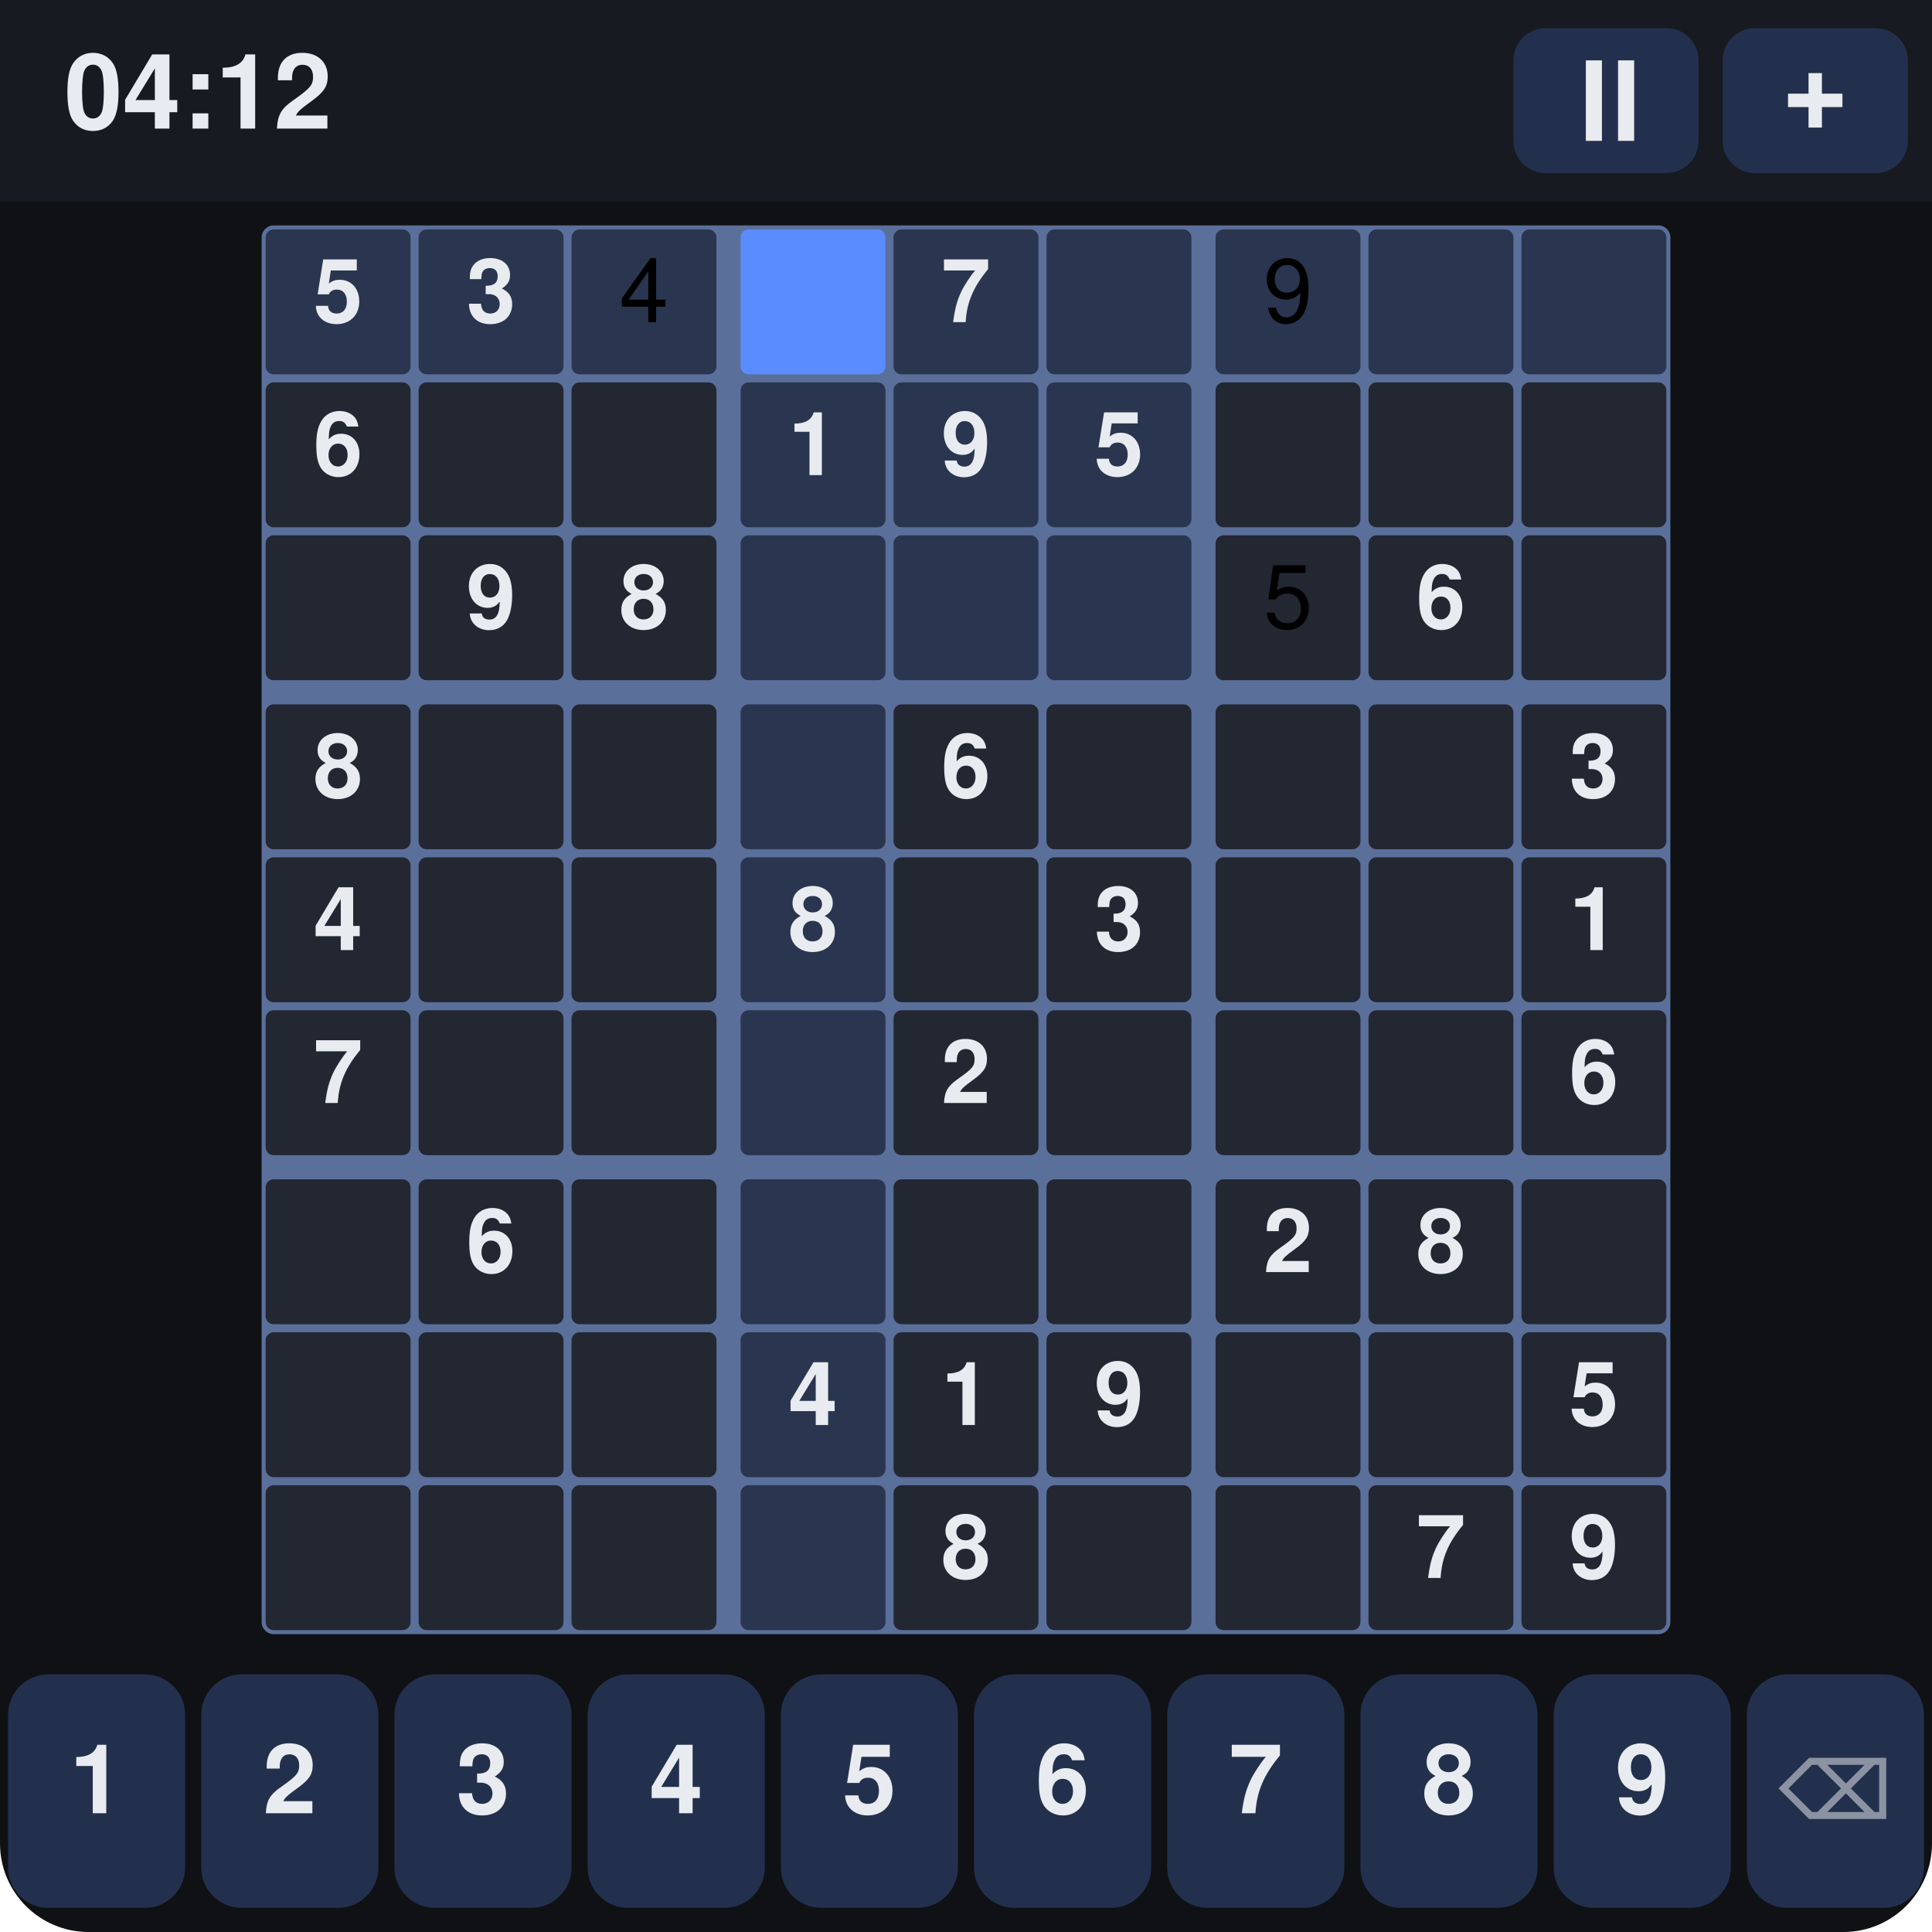
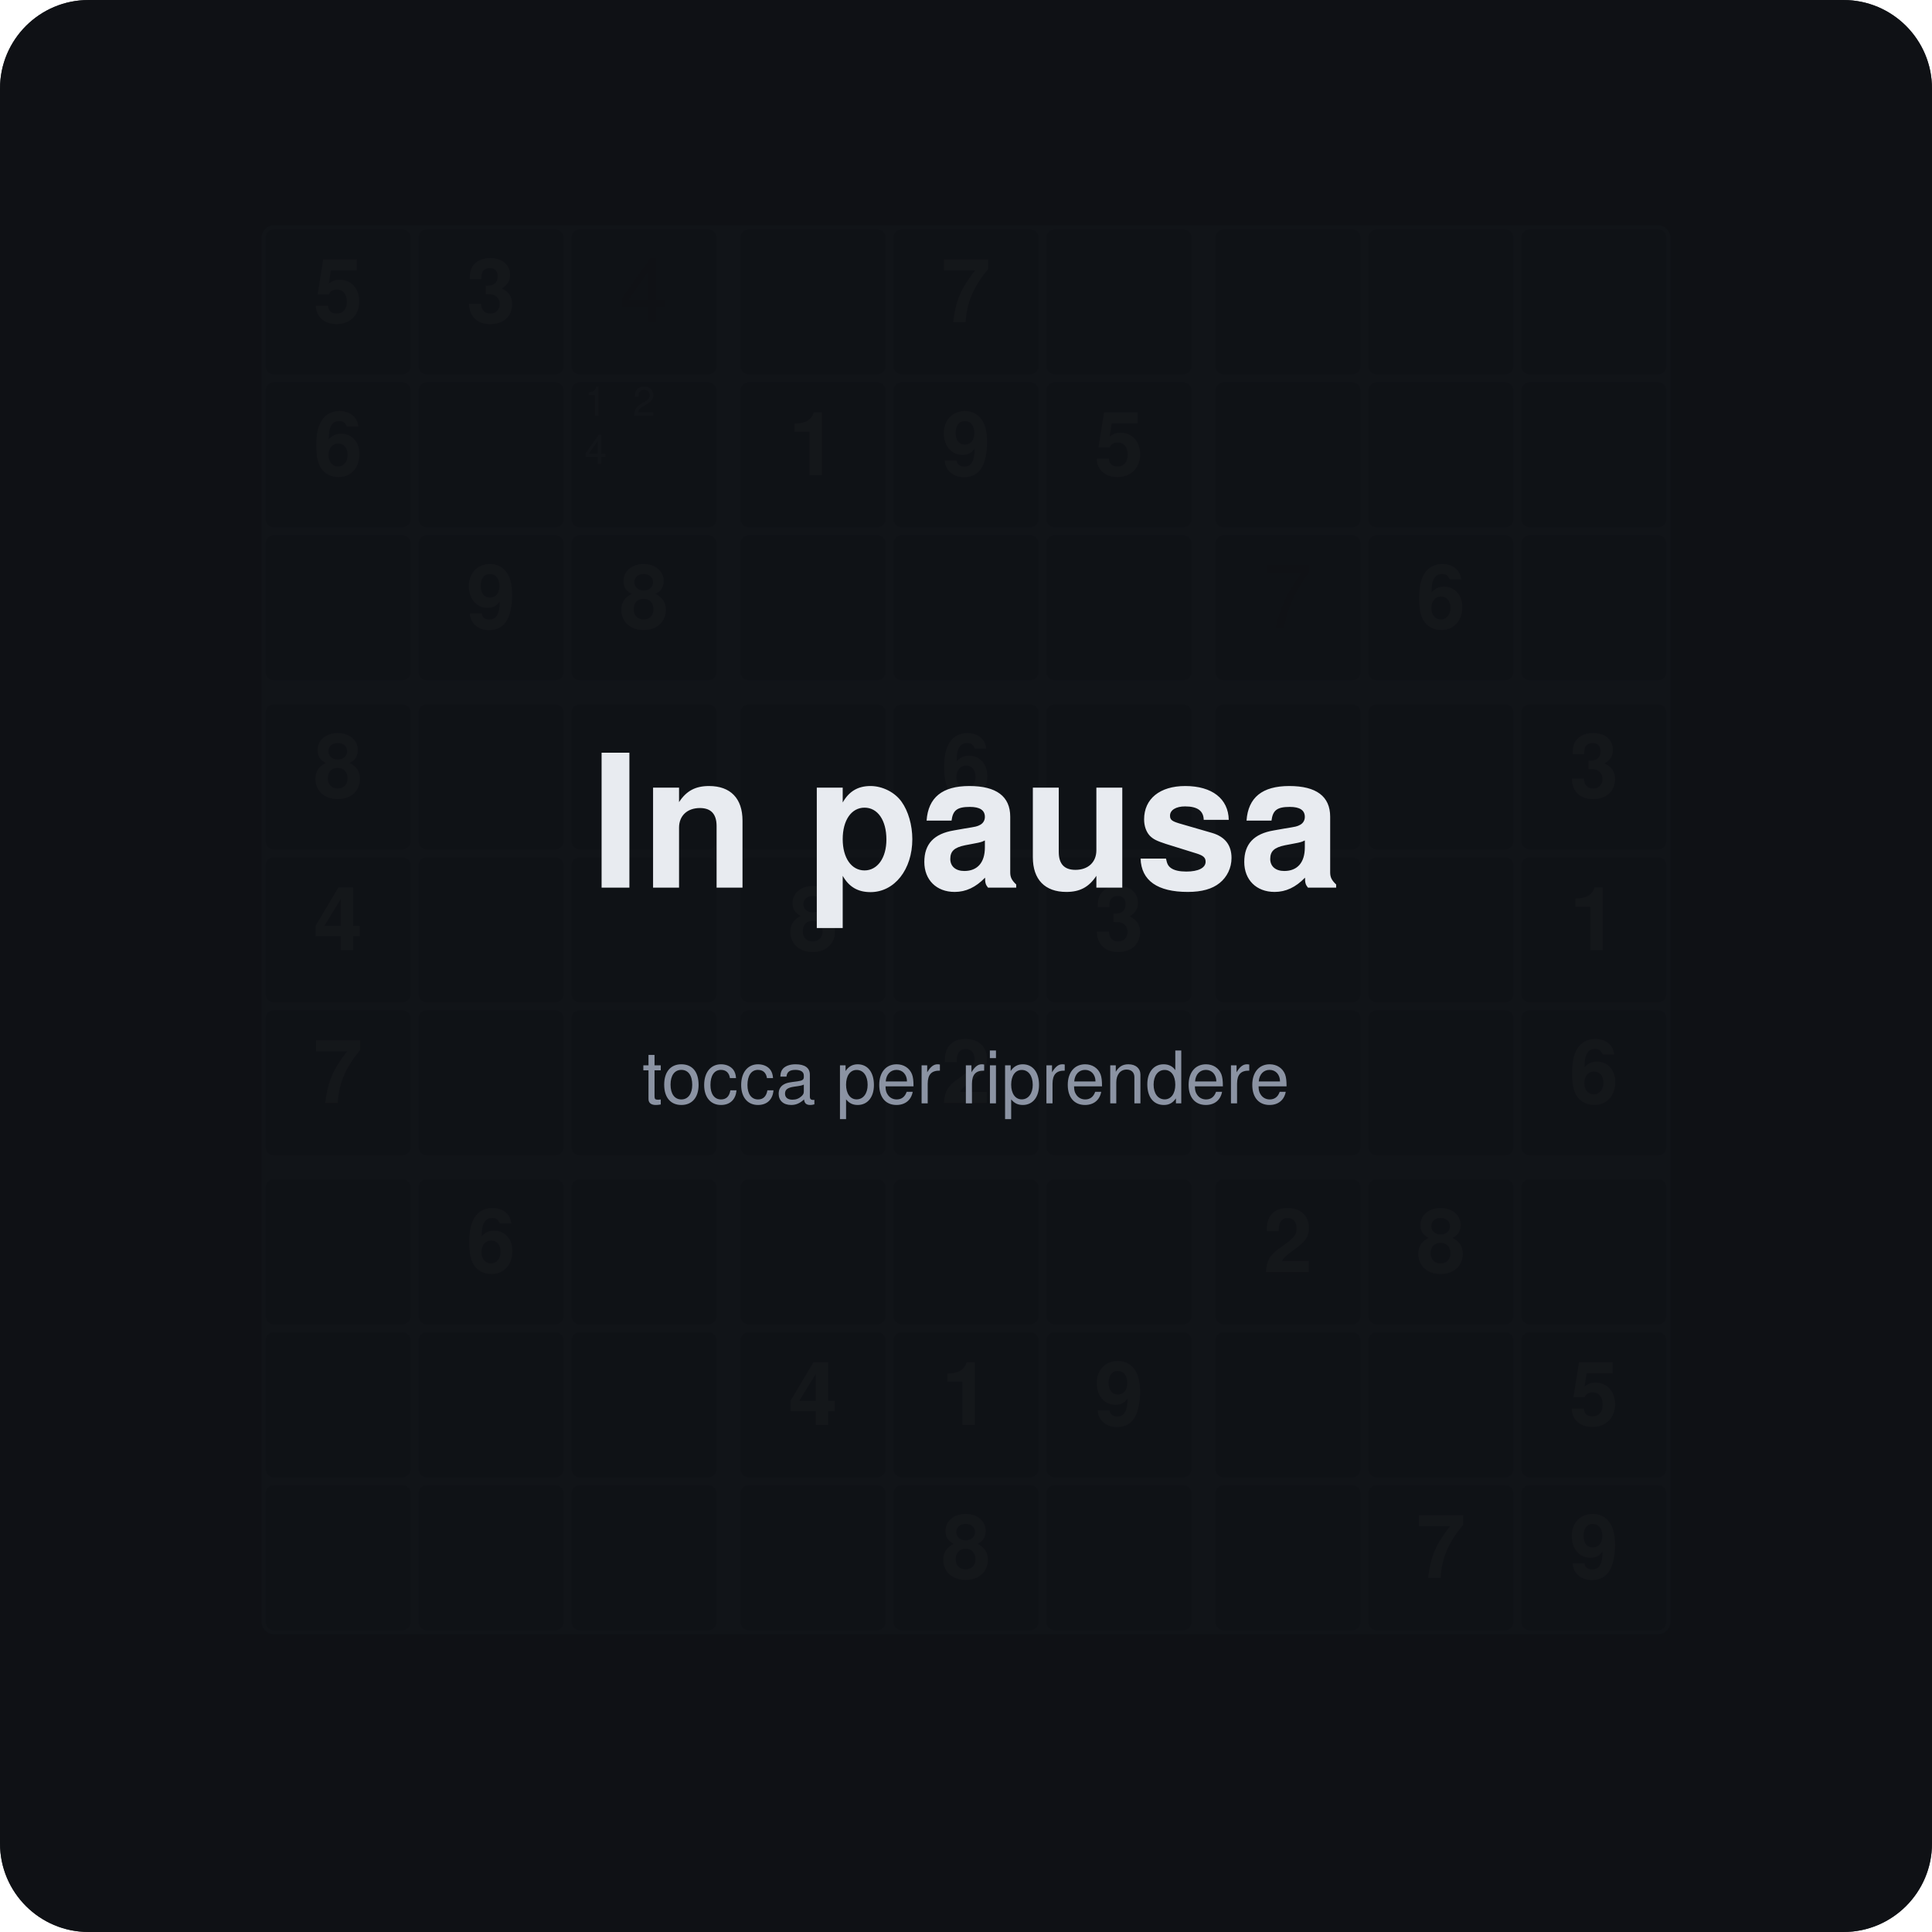
<svg xmlns="http://www.w3.org/2000/svg" width="480" height="480" viewBox="0 0 480 480">
  <rect width="480" height="480" rx="22" fill="#0f1115" />
-   <rect x="0" y="0" width="480" height="50" rx="0" fill="#171a21" />
-   <text x="16" y="26" fill="#e8ebf0" font-size="26" font-weight="600" text-anchor="start" dominant-baseline="central" font-family="Segoe UI, Helvetica, Arial, sans-serif">04:12</text>
-   <rect x="376" y="7" width="46" height="36" rx="8" fill="#23304d" />
-   <rect x="394" y="15" width="4" height="20" rx="0" fill="#e8ebf0" />
-   <rect x="402" y="15" width="4" height="20" rx="0" fill="#e8ebf0" />
-   <rect x="428" y="7" width="46" height="36" rx="8" fill="#23304d" />
-   <text x="451" y="25" fill="#e8ebf0" font-size="28" font-weight="600" text-anchor="middle" dominant-baseline="central" font-family="Segoe UI, Helvetica, Arial, sans-serif">+</text>
-   <rect x="65" y="56" width="350" height="350" rx="3" fill="#5a6f9a" />
-   <rect x="66" y="57" width="36" height="36" rx="2" fill="#2a3550" />
-   <text x="84.0" y="75.0" fill="#e8ebf0" font-size="22" font-weight="600" text-anchor="middle" dominant-baseline="central" font-family="Segoe UI, Helvetica, Arial, sans-serif">5</text>
-   <rect x="104" y="57" width="36" height="36" rx="2" fill="#2a3550" />
-   <text x="122.0" y="75.0" fill="#e8ebf0" font-size="22" font-weight="600" text-anchor="middle" dominant-baseline="central" font-family="Segoe UI, Helvetica, Arial, sans-serif">3</text>
-   <rect x="142" y="57" width="36" height="36" rx="2" fill="#2a3550" />
-   <text x="160.0" y="75.0" fill="{2: 4, 6: 9, 24: 5}" font-size="22" font-weight="500" text-anchor="middle" dominant-baseline="central" font-family="Segoe UI, Helvetica, Arial, sans-serif">4</text>
-   <rect x="184" y="57" width="36" height="36" rx="2" fill="#5b8cff" />
-   <rect x="222" y="57" width="36" height="36" rx="2" fill="#2a3550" />
-   <text x="240.0" y="75.0" fill="#e8ebf0" font-size="22" font-weight="600" text-anchor="middle" dominant-baseline="central" font-family="Segoe UI, Helvetica, Arial, sans-serif">7</text>
-   <rect x="260" y="57" width="36" height="36" rx="2" fill="#2a3550" />
-   <rect x="302" y="57" width="36" height="36" rx="2" fill="#2a3550" />
-   <text x="320.0" y="75.0" fill="{2: 4, 6: 9, 24: 5}" font-size="22" font-weight="500" text-anchor="middle" dominant-baseline="central" font-family="Segoe UI, Helvetica, Arial, sans-serif">9</text>
-   <rect x="340" y="57" width="36" height="36" rx="2" fill="#2a3550" />
-   <rect x="378" y="57" width="36" height="36" rx="2" fill="#2a3550" />
-   <rect x="66" y="95" width="36" height="36" rx="2" fill="#222732" />
-   <text x="84.0" y="113.0" fill="#e8ebf0" font-size="22" font-weight="600" text-anchor="middle" dominant-baseline="central" font-family="Segoe UI, Helvetica, Arial, sans-serif">6</text>
-   <rect x="104" y="95" width="36" height="36" rx="2" fill="#222732" />
-   <rect x="142" y="95" width="36" height="36" rx="2" fill="#222732" />
-   <rect x="184" y="95" width="36" height="36" rx="2" fill="#2a3550" />
-   <text x="202.0" y="113.0" fill="#e8ebf0" font-size="22" font-weight="600" text-anchor="middle" dominant-baseline="central" font-family="Segoe UI, Helvetica, Arial, sans-serif">1</text>
-   <rect x="222" y="95" width="36" height="36" rx="2" fill="#2a3550" />
-   <text x="240.0" y="113.0" fill="#e8ebf0" font-size="22" font-weight="600" text-anchor="middle" dominant-baseline="central" font-family="Segoe UI, Helvetica, Arial, sans-serif">9</text>
-   <rect x="260" y="95" width="36" height="36" rx="2" fill="#2a3550" />
-   <text x="278.0" y="113.0" fill="#e8ebf0" font-size="22" font-weight="600" text-anchor="middle" dominant-baseline="central" font-family="Segoe UI, Helvetica, Arial, sans-serif">5</text>
-   <rect x="302" y="95" width="36" height="36" rx="2" fill="#222732" />
-   <rect x="340" y="95" width="36" height="36" rx="2" fill="#222732" />
-   <rect x="378" y="95" width="36" height="36" rx="2" fill="#222732" />
-   <rect x="66" y="133" width="36" height="36" rx="2" fill="#222732" />
-   <rect x="104" y="133" width="36" height="36" rx="2" fill="#222732" />
-   <text x="122.0" y="151.0" fill="#e8ebf0" font-size="22" font-weight="600" text-anchor="middle" dominant-baseline="central" font-family="Segoe UI, Helvetica, Arial, sans-serif">9</text>
-   <rect x="142" y="133" width="36" height="36" rx="2" fill="#222732" />
-   <text x="160.0" y="151.0" fill="#e8ebf0" font-size="22" font-weight="600" text-anchor="middle" dominant-baseline="central" font-family="Segoe UI, Helvetica, Arial, sans-serif">8</text>
-   <rect x="184" y="133" width="36" height="36" rx="2" fill="#2a3550" />
-   <rect x="222" y="133" width="36" height="36" rx="2" fill="#2a3550" />
-   <rect x="260" y="133" width="36" height="36" rx="2" fill="#2a3550" />
-   <rect x="302" y="133" width="36" height="36" rx="2" fill="#222732" />
-   <text x="320.0" y="151.0" fill="{2: 4, 6: 9, 24: 5}" font-size="22" font-weight="500" text-anchor="middle" dominant-baseline="central" font-family="Segoe UI, Helvetica, Arial, sans-serif">5</text>
-   <rect x="340" y="133" width="36" height="36" rx="2" fill="#222732" />
-   <text x="358.0" y="151.0" fill="#e8ebf0" font-size="22" font-weight="600" text-anchor="middle" dominant-baseline="central" font-family="Segoe UI, Helvetica, Arial, sans-serif">6</text>
-   <rect x="378" y="133" width="36" height="36" rx="2" fill="#222732" />
-   <rect x="66" y="175" width="36" height="36" rx="2" fill="#222732" />
-   <text x="84.0" y="193.0" fill="#e8ebf0" font-size="22" font-weight="600" text-anchor="middle" dominant-baseline="central" font-family="Segoe UI, Helvetica, Arial, sans-serif">8</text>
-   <rect x="104" y="175" width="36" height="36" rx="2" fill="#222732" />
-   <rect x="142" y="175" width="36" height="36" rx="2" fill="#222732" />
-   <rect x="184" y="175" width="36" height="36" rx="2" fill="#2a3550" />
-   <rect x="222" y="175" width="36" height="36" rx="2" fill="#222732" />
-   <text x="240.0" y="193.0" fill="#e8ebf0" font-size="22" font-weight="600" text-anchor="middle" dominant-baseline="central" font-family="Segoe UI, Helvetica, Arial, sans-serif">6</text>
-   <rect x="260" y="175" width="36" height="36" rx="2" fill="#222732" />
-   <rect x="302" y="175" width="36" height="36" rx="2" fill="#222732" />
-   <rect x="340" y="175" width="36" height="36" rx="2" fill="#222732" />
-   <rect x="378" y="175" width="36" height="36" rx="2" fill="#222732" />
-   <text x="396.0" y="193.0" fill="#e8ebf0" font-size="22" font-weight="600" text-anchor="middle" dominant-baseline="central" font-family="Segoe UI, Helvetica, Arial, sans-serif">3</text>
-   <rect x="66" y="213" width="36" height="36" rx="2" fill="#222732" />
-   <text x="84.0" y="231.0" fill="#e8ebf0" font-size="22" font-weight="600" text-anchor="middle" dominant-baseline="central" font-family="Segoe UI, Helvetica, Arial, sans-serif">4</text>
-   <rect x="104" y="213" width="36" height="36" rx="2" fill="#222732" />
-   <rect x="142" y="213" width="36" height="36" rx="2" fill="#222732" />
-   <rect x="184" y="213" width="36" height="36" rx="2" fill="#2a3550" />
-   <text x="202.0" y="231.0" fill="#e8ebf0" font-size="22" font-weight="600" text-anchor="middle" dominant-baseline="central" font-family="Segoe UI, Helvetica, Arial, sans-serif">8</text>
-   <rect x="222" y="213" width="36" height="36" rx="2" fill="#222732" />
-   <rect x="260" y="213" width="36" height="36" rx="2" fill="#222732" />
-   <text x="278.0" y="231.0" fill="#e8ebf0" font-size="22" font-weight="600" text-anchor="middle" dominant-baseline="central" font-family="Segoe UI, Helvetica, Arial, sans-serif">3</text>
-   <rect x="302" y="213" width="36" height="36" rx="2" fill="#222732" />
-   <rect x="340" y="213" width="36" height="36" rx="2" fill="#222732" />
-   <rect x="378" y="213" width="36" height="36" rx="2" fill="#222732" />
-   <text x="396.0" y="231.0" fill="#e8ebf0" font-size="22" font-weight="600" text-anchor="middle" dominant-baseline="central" font-family="Segoe UI, Helvetica, Arial, sans-serif">1</text>
-   <rect x="66" y="251" width="36" height="36" rx="2" fill="#222732" />
-   <text x="84.0" y="269.0" fill="#e8ebf0" font-size="22" font-weight="600" text-anchor="middle" dominant-baseline="central" font-family="Segoe UI, Helvetica, Arial, sans-serif">7</text>
-   <rect x="104" y="251" width="36" height="36" rx="2" fill="#222732" />
-   <rect x="142" y="251" width="36" height="36" rx="2" fill="#222732" />
-   <rect x="184" y="251" width="36" height="36" rx="2" fill="#2a3550" />
-   <rect x="222" y="251" width="36" height="36" rx="2" fill="#222732" />
-   <text x="240.0" y="269.0" fill="#e8ebf0" font-size="22" font-weight="600" text-anchor="middle" dominant-baseline="central" font-family="Segoe UI, Helvetica, Arial, sans-serif">2</text>
-   <rect x="260" y="251" width="36" height="36" rx="2" fill="#222732" />
-   <rect x="302" y="251" width="36" height="36" rx="2" fill="#222732" />
-   <rect x="340" y="251" width="36" height="36" rx="2" fill="#222732" />
-   <rect x="378" y="251" width="36" height="36" rx="2" fill="#222732" />
-   <text x="396.0" y="269.0" fill="#e8ebf0" font-size="22" font-weight="600" text-anchor="middle" dominant-baseline="central" font-family="Segoe UI, Helvetica, Arial, sans-serif">6</text>
-   <rect x="66" y="293" width="36" height="36" rx="2" fill="#222732" />
-   <rect x="104" y="293" width="36" height="36" rx="2" fill="#222732" />
-   <text x="122.0" y="311.0" fill="#e8ebf0" font-size="22" font-weight="600" text-anchor="middle" dominant-baseline="central" font-family="Segoe UI, Helvetica, Arial, sans-serif">6</text>
-   <rect x="142" y="293" width="36" height="36" rx="2" fill="#222732" />
-   <rect x="184" y="293" width="36" height="36" rx="2" fill="#2a3550" />
-   <rect x="222" y="293" width="36" height="36" rx="2" fill="#222732" />
-   <rect x="260" y="293" width="36" height="36" rx="2" fill="#222732" />
-   <rect x="302" y="293" width="36" height="36" rx="2" fill="#222732" />
-   <text x="320.0" y="311.0" fill="#e8ebf0" font-size="22" font-weight="600" text-anchor="middle" dominant-baseline="central" font-family="Segoe UI, Helvetica, Arial, sans-serif">2</text>
-   <rect x="340" y="293" width="36" height="36" rx="2" fill="#222732" />
-   <text x="358.0" y="311.0" fill="#e8ebf0" font-size="22" font-weight="600" text-anchor="middle" dominant-baseline="central" font-family="Segoe UI, Helvetica, Arial, sans-serif">8</text>
-   <rect x="378" y="293" width="36" height="36" rx="2" fill="#222732" />
-   <rect x="66" y="331" width="36" height="36" rx="2" fill="#222732" />
-   <rect x="104" y="331" width="36" height="36" rx="2" fill="#222732" />
-   <rect x="142" y="331" width="36" height="36" rx="2" fill="#222732" />
-   <rect x="184" y="331" width="36" height="36" rx="2" fill="#2a3550" />
-   <text x="202.0" y="349.0" fill="#e8ebf0" font-size="22" font-weight="600" text-anchor="middle" dominant-baseline="central" font-family="Segoe UI, Helvetica, Arial, sans-serif">4</text>
-   <rect x="222" y="331" width="36" height="36" rx="2" fill="#222732" />
-   <text x="240.0" y="349.0" fill="#e8ebf0" font-size="22" font-weight="600" text-anchor="middle" dominant-baseline="central" font-family="Segoe UI, Helvetica, Arial, sans-serif">1</text>
-   <rect x="260" y="331" width="36" height="36" rx="2" fill="#222732" />
-   <text x="278.0" y="349.0" fill="#e8ebf0" font-size="22" font-weight="600" text-anchor="middle" dominant-baseline="central" font-family="Segoe UI, Helvetica, Arial, sans-serif">9</text>
-   <rect x="302" y="331" width="36" height="36" rx="2" fill="#222732" />
-   <rect x="340" y="331" width="36" height="36" rx="2" fill="#222732" />
-   <rect x="378" y="331" width="36" height="36" rx="2" fill="#222732" />
-   <text x="396.0" y="349.0" fill="#e8ebf0" font-size="22" font-weight="600" text-anchor="middle" dominant-baseline="central" font-family="Segoe UI, Helvetica, Arial, sans-serif">5</text>
-   <rect x="66" y="369" width="36" height="36" rx="2" fill="#222732" />
-   <rect x="104" y="369" width="36" height="36" rx="2" fill="#222732" />
-   <rect x="142" y="369" width="36" height="36" rx="2" fill="#222732" />
-   <rect x="184" y="369" width="36" height="36" rx="2" fill="#2a3550" />
-   <rect x="222" y="369" width="36" height="36" rx="2" fill="#222732" />
-   <text x="240.0" y="387.0" fill="#e8ebf0" font-size="22" font-weight="600" text-anchor="middle" dominant-baseline="central" font-family="Segoe UI, Helvetica, Arial, sans-serif">8</text>
-   <rect x="260" y="369" width="36" height="36" rx="2" fill="#222732" />
-   <rect x="302" y="369" width="36" height="36" rx="2" fill="#222732" />
-   <rect x="340" y="369" width="36" height="36" rx="2" fill="#222732" />
-   <text x="358.0" y="387.0" fill="#e8ebf0" font-size="22" font-weight="600" text-anchor="middle" dominant-baseline="central" font-family="Segoe UI, Helvetica, Arial, sans-serif">7</text>
-   <rect x="378" y="369" width="36" height="36" rx="2" fill="#222732" />
-   <text x="396.0" y="387.0" fill="#e8ebf0" font-size="22" font-weight="600" text-anchor="middle" dominant-baseline="central" font-family="Segoe UI, Helvetica, Arial, sans-serif">9</text>
-   <rect x="2" y="416" width="44" height="58" rx="10" fill="#23304d" />
-   <text x="24.0" y="445" fill="#e8ebf0" font-size="24" font-weight="600" text-anchor="middle" dominant-baseline="central" font-family="Segoe UI, Helvetica, Arial, sans-serif">1</text>
-   <rect x="50" y="416" width="44" height="58" rx="10" fill="#23304d" />
-   <text x="72.0" y="445" fill="#e8ebf0" font-size="24" font-weight="600" text-anchor="middle" dominant-baseline="central" font-family="Segoe UI, Helvetica, Arial, sans-serif">2</text>
-   <rect x="98" y="416" width="44" height="58" rx="10" fill="#23304d" />
-   <text x="120.0" y="445" fill="#e8ebf0" font-size="24" font-weight="600" text-anchor="middle" dominant-baseline="central" font-family="Segoe UI, Helvetica, Arial, sans-serif">3</text>
-   <rect x="146" y="416" width="44" height="58" rx="10" fill="#23304d" />
-   <text x="168.0" y="445" fill="#e8ebf0" font-size="24" font-weight="600" text-anchor="middle" dominant-baseline="central" font-family="Segoe UI, Helvetica, Arial, sans-serif">4</text>
-   <rect x="194" y="416" width="44" height="58" rx="10" fill="#23304d" />
-   <text x="216.0" y="445" fill="#e8ebf0" font-size="24" font-weight="600" text-anchor="middle" dominant-baseline="central" font-family="Segoe UI, Helvetica, Arial, sans-serif">5</text>
-   <rect x="242" y="416" width="44" height="58" rx="10" fill="#23304d" />
-   <text x="264.0" y="445" fill="#e8ebf0" font-size="24" font-weight="600" text-anchor="middle" dominant-baseline="central" font-family="Segoe UI, Helvetica, Arial, sans-serif">6</text>
-   <rect x="290" y="416" width="44" height="58" rx="10" fill="#23304d" />
-   <text x="312.0" y="445" fill="#e8ebf0" font-size="24" font-weight="600" text-anchor="middle" dominant-baseline="central" font-family="Segoe UI, Helvetica, Arial, sans-serif">7</text>
-   <rect x="338" y="416" width="44" height="58" rx="10" fill="#23304d" />
-   <text x="360.0" y="445" fill="#e8ebf0" font-size="24" font-weight="600" text-anchor="middle" dominant-baseline="central" font-family="Segoe UI, Helvetica, Arial, sans-serif">8</text>
-   <rect x="386" y="416" width="44" height="58" rx="10" fill="#23304d" />
-   <text x="408.0" y="445" fill="#e8ebf0" font-size="24" font-weight="600" text-anchor="middle" dominant-baseline="central" font-family="Segoe UI, Helvetica, Arial, sans-serif">9</text>
-   <rect x="434" y="416" width="44" height="58" rx="10" fill="#23304d" />
-   <text x="456.0" y="445" fill="#8b93a3" font-size="20" font-weight="600" text-anchor="middle" dominant-baseline="central" font-family="Segoe UI, Helvetica, Arial, sans-serif">⌫</text>
+   <g opacity="0.12">
+     <rect x="65" y="56" width="350" height="350" rx="3" fill="#5a6f9a" />
+     <rect x="66" y="57" width="36" height="36" rx="2" fill="#222732" />
+     <text x="84.0" y="75.0" fill="#e8ebf0" font-size="22" font-weight="600" text-anchor="middle" dominant-baseline="central" font-family="Segoe UI, Helvetica, Arial, sans-serif">5</text>
+     <rect x="104" y="57" width="36" height="36" rx="2" fill="#222732" />
+     <text x="122.0" y="75.0" fill="#e8ebf0" font-size="22" font-weight="600" text-anchor="middle" dominant-baseline="central" font-family="Segoe UI, Helvetica, Arial, sans-serif">3</text>
+     <rect x="142" y="57" width="36" height="36" rx="2" fill="#222732" />
+     <text x="160.0" y="75.0" fill="{2: 4, 20: 5, 24: 7}" font-size="22" font-weight="500" text-anchor="middle" dominant-baseline="central" font-family="Segoe UI, Helvetica, Arial, sans-serif">4</text>
+     <rect x="184" y="57" width="36" height="36" rx="2" fill="#222732" />
+     <rect x="222" y="57" width="36" height="36" rx="2" fill="#222732" />
+     <text x="240.0" y="75.0" fill="#e8ebf0" font-size="22" font-weight="600" text-anchor="middle" dominant-baseline="central" font-family="Segoe UI, Helvetica, Arial, sans-serif">7</text>
+     <rect x="260" y="57" width="36" height="36" rx="2" fill="#222732" />
+     <rect x="302" y="57" width="36" height="36" rx="2" fill="#222732" />
+     <rect x="340" y="57" width="36" height="36" rx="2" fill="#222732" />
+     <rect x="378" y="57" width="36" height="36" rx="2" fill="#222732" />
+     <rect x="66" y="95" width="36" height="36" rx="2" fill="#222732" />
+     <text x="84.0" y="113.0" fill="#e8ebf0" font-size="22" font-weight="600" text-anchor="middle" dominant-baseline="central" font-family="Segoe UI, Helvetica, Arial, sans-serif">6</text>
+     <rect x="104" y="95" width="36" height="36" rx="2" fill="#222732" />
+     <rect x="142" y="95" width="36" height="36" rx="2" fill="#222732" />
+     <text x="148.0" y="101.0" fill="#9aa3b5" font-size="10" font-weight="400" text-anchor="middle" dominant-baseline="central" font-family="Segoe UI, Helvetica, Arial, sans-serif">1</text>
+     <text x="160.0" y="101.0" fill="#9aa3b5" font-size="10" font-weight="400" text-anchor="middle" dominant-baseline="central" font-family="Segoe UI, Helvetica, Arial, sans-serif">2</text>
+     <text x="148.0" y="113.0" fill="#9aa3b5" font-size="10" font-weight="400" text-anchor="middle" dominant-baseline="central" font-family="Segoe UI, Helvetica, Arial, sans-serif">4</text>
+     <rect x="184" y="95" width="36" height="36" rx="2" fill="#222732" />
+     <text x="202.0" y="113.0" fill="#e8ebf0" font-size="22" font-weight="600" text-anchor="middle" dominant-baseline="central" font-family="Segoe UI, Helvetica, Arial, sans-serif">1</text>
+     <rect x="222" y="95" width="36" height="36" rx="2" fill="#222732" />
+     <text x="240.0" y="113.0" fill="#e8ebf0" font-size="22" font-weight="600" text-anchor="middle" dominant-baseline="central" font-family="Segoe UI, Helvetica, Arial, sans-serif">9</text>
+     <rect x="260" y="95" width="36" height="36" rx="2" fill="#222732" />
+     <text x="278.0" y="113.0" fill="#e8ebf0" font-size="22" font-weight="600" text-anchor="middle" dominant-baseline="central" font-family="Segoe UI, Helvetica, Arial, sans-serif">5</text>
+     <rect x="302" y="95" width="36" height="36" rx="2" fill="#222732" />
+     <rect x="340" y="95" width="36" height="36" rx="2" fill="#222732" />
+     <rect x="378" y="95" width="36" height="36" rx="2" fill="#222732" />
+     <rect x="66" y="133" width="36" height="36" rx="2" fill="#222732" />
+     <rect x="104" y="133" width="36" height="36" rx="2" fill="#222732" />
+     <text x="122.0" y="151.0" fill="#e8ebf0" font-size="22" font-weight="600" text-anchor="middle" dominant-baseline="central" font-family="Segoe UI, Helvetica, Arial, sans-serif">9</text>
+     <rect x="142" y="133" width="36" height="36" rx="2" fill="#222732" />
+     <text x="160.0" y="151.0" fill="#e8ebf0" font-size="22" font-weight="600" text-anchor="middle" dominant-baseline="central" font-family="Segoe UI, Helvetica, Arial, sans-serif">8</text>
+     <rect x="184" y="133" width="36" height="36" rx="2" fill="#222732" />
+     <rect x="222" y="133" width="36" height="36" rx="2" fill="#222732" />
+     <rect x="260" y="133" width="36" height="36" rx="2" fill="#222732" />
+     <rect x="302" y="133" width="36" height="36" rx="2" fill="#222732" />
+     <text x="320.0" y="151.0" fill="{2: 4, 20: 5, 24: 7}" font-size="22" font-weight="500" text-anchor="middle" dominant-baseline="central" font-family="Segoe UI, Helvetica, Arial, sans-serif">7</text>
+     <rect x="340" y="133" width="36" height="36" rx="2" fill="#222732" />
+     <text x="358.0" y="151.0" fill="#e8ebf0" font-size="22" font-weight="600" text-anchor="middle" dominant-baseline="central" font-family="Segoe UI, Helvetica, Arial, sans-serif">6</text>
+     <rect x="378" y="133" width="36" height="36" rx="2" fill="#222732" />
+     <rect x="66" y="175" width="36" height="36" rx="2" fill="#222732" />
+     <text x="84.0" y="193.0" fill="#e8ebf0" font-size="22" font-weight="600" text-anchor="middle" dominant-baseline="central" font-family="Segoe UI, Helvetica, Arial, sans-serif">8</text>
+     <rect x="104" y="175" width="36" height="36" rx="2" fill="#222732" />
+     <rect x="142" y="175" width="36" height="36" rx="2" fill="#222732" />
+     <rect x="184" y="175" width="36" height="36" rx="2" fill="#222732" />
+     <rect x="222" y="175" width="36" height="36" rx="2" fill="#222732" />
+     <text x="240.0" y="193.0" fill="#e8ebf0" font-size="22" font-weight="600" text-anchor="middle" dominant-baseline="central" font-family="Segoe UI, Helvetica, Arial, sans-serif">6</text>
+     <rect x="260" y="175" width="36" height="36" rx="2" fill="#222732" />
+     <rect x="302" y="175" width="36" height="36" rx="2" fill="#222732" />
+     <rect x="340" y="175" width="36" height="36" rx="2" fill="#222732" />
+     <rect x="378" y="175" width="36" height="36" rx="2" fill="#222732" />
+     <text x="396.0" y="193.0" fill="#e8ebf0" font-size="22" font-weight="600" text-anchor="middle" dominant-baseline="central" font-family="Segoe UI, Helvetica, Arial, sans-serif">3</text>
+     <rect x="66" y="213" width="36" height="36" rx="2" fill="#222732" />
+     <text x="84.0" y="231.0" fill="#e8ebf0" font-size="22" font-weight="600" text-anchor="middle" dominant-baseline="central" font-family="Segoe UI, Helvetica, Arial, sans-serif">4</text>
+     <rect x="104" y="213" width="36" height="36" rx="2" fill="#222732" />
+     <rect x="142" y="213" width="36" height="36" rx="2" fill="#222732" />
+     <rect x="184" y="213" width="36" height="36" rx="2" fill="#222732" />
+     <text x="202.0" y="231.0" fill="#e8ebf0" font-size="22" font-weight="600" text-anchor="middle" dominant-baseline="central" font-family="Segoe UI, Helvetica, Arial, sans-serif">8</text>
+     <rect x="222" y="213" width="36" height="36" rx="2" fill="#222732" />
+     <rect x="260" y="213" width="36" height="36" rx="2" fill="#222732" />
+     <text x="278.0" y="231.0" fill="#e8ebf0" font-size="22" font-weight="600" text-anchor="middle" dominant-baseline="central" font-family="Segoe UI, Helvetica, Arial, sans-serif">3</text>
+     <rect x="302" y="213" width="36" height="36" rx="2" fill="#222732" />
+     <rect x="340" y="213" width="36" height="36" rx="2" fill="#222732" />
+     <rect x="378" y="213" width="36" height="36" rx="2" fill="#222732" />
+     <text x="396.0" y="231.0" fill="#e8ebf0" font-size="22" font-weight="600" text-anchor="middle" dominant-baseline="central" font-family="Segoe UI, Helvetica, Arial, sans-serif">1</text>
+     <rect x="66" y="251" width="36" height="36" rx="2" fill="#222732" />
+     <text x="84.0" y="269.0" fill="#e8ebf0" font-size="22" font-weight="600" text-anchor="middle" dominant-baseline="central" font-family="Segoe UI, Helvetica, Arial, sans-serif">7</text>
+     <rect x="104" y="251" width="36" height="36" rx="2" fill="#222732" />
+     <rect x="142" y="251" width="36" height="36" rx="2" fill="#222732" />
+     <rect x="184" y="251" width="36" height="36" rx="2" fill="#222732" />
+     <rect x="222" y="251" width="36" height="36" rx="2" fill="#222732" />
+     <text x="240.0" y="269.0" fill="#e8ebf0" font-size="22" font-weight="600" text-anchor="middle" dominant-baseline="central" font-family="Segoe UI, Helvetica, Arial, sans-serif">2</text>
+     <rect x="260" y="251" width="36" height="36" rx="2" fill="#222732" />
+     <rect x="302" y="251" width="36" height="36" rx="2" fill="#222732" />
+     <rect x="340" y="251" width="36" height="36" rx="2" fill="#222732" />
+     <rect x="378" y="251" width="36" height="36" rx="2" fill="#222732" />
+     <text x="396.0" y="269.0" fill="#e8ebf0" font-size="22" font-weight="600" text-anchor="middle" dominant-baseline="central" font-family="Segoe UI, Helvetica, Arial, sans-serif">6</text>
+     <rect x="66" y="293" width="36" height="36" rx="2" fill="#222732" />
+     <rect x="104" y="293" width="36" height="36" rx="2" fill="#222732" />
+     <text x="122.0" y="311.0" fill="#e8ebf0" font-size="22" font-weight="600" text-anchor="middle" dominant-baseline="central" font-family="Segoe UI, Helvetica, Arial, sans-serif">6</text>
+     <rect x="142" y="293" width="36" height="36" rx="2" fill="#222732" />
+     <rect x="184" y="293" width="36" height="36" rx="2" fill="#222732" />
+     <rect x="222" y="293" width="36" height="36" rx="2" fill="#222732" />
+     <rect x="260" y="293" width="36" height="36" rx="2" fill="#222732" />
+     <rect x="302" y="293" width="36" height="36" rx="2" fill="#222732" />
+     <text x="320.0" y="311.0" fill="#e8ebf0" font-size="22" font-weight="600" text-anchor="middle" dominant-baseline="central" font-family="Segoe UI, Helvetica, Arial, sans-serif">2</text>
+     <rect x="340" y="293" width="36" height="36" rx="2" fill="#222732" />
+     <text x="358.0" y="311.0" fill="#e8ebf0" font-size="22" font-weight="600" text-anchor="middle" dominant-baseline="central" font-family="Segoe UI, Helvetica, Arial, sans-serif">8</text>
+     <rect x="378" y="293" width="36" height="36" rx="2" fill="#222732" />
+     <rect x="66" y="331" width="36" height="36" rx="2" fill="#222732" />
+     <rect x="104" y="331" width="36" height="36" rx="2" fill="#222732" />
+     <rect x="142" y="331" width="36" height="36" rx="2" fill="#222732" />
+     <rect x="184" y="331" width="36" height="36" rx="2" fill="#222732" />
+     <text x="202.0" y="349.0" fill="#e8ebf0" font-size="22" font-weight="600" text-anchor="middle" dominant-baseline="central" font-family="Segoe UI, Helvetica, Arial, sans-serif">4</text>
+     <rect x="222" y="331" width="36" height="36" rx="2" fill="#222732" />
+     <text x="240.0" y="349.0" fill="#e8ebf0" font-size="22" font-weight="600" text-anchor="middle" dominant-baseline="central" font-family="Segoe UI, Helvetica, Arial, sans-serif">1</text>
+     <rect x="260" y="331" width="36" height="36" rx="2" fill="#222732" />
+     <text x="278.0" y="349.0" fill="#e8ebf0" font-size="22" font-weight="600" text-anchor="middle" dominant-baseline="central" font-family="Segoe UI, Helvetica, Arial, sans-serif">9</text>
+     <rect x="302" y="331" width="36" height="36" rx="2" fill="#222732" />
+     <rect x="340" y="331" width="36" height="36" rx="2" fill="#222732" />
+     <rect x="378" y="331" width="36" height="36" rx="2" fill="#222732" />
+     <text x="396.0" y="349.0" fill="#e8ebf0" font-size="22" font-weight="600" text-anchor="middle" dominant-baseline="central" font-family="Segoe UI, Helvetica, Arial, sans-serif">5</text>
+     <rect x="66" y="369" width="36" height="36" rx="2" fill="#222732" />
+     <rect x="104" y="369" width="36" height="36" rx="2" fill="#222732" />
+     <rect x="142" y="369" width="36" height="36" rx="2" fill="#222732" />
+     <rect x="184" y="369" width="36" height="36" rx="2" fill="#222732" />
+     <rect x="222" y="369" width="36" height="36" rx="2" fill="#222732" />
+     <text x="240.0" y="387.0" fill="#e8ebf0" font-size="22" font-weight="600" text-anchor="middle" dominant-baseline="central" font-family="Segoe UI, Helvetica, Arial, sans-serif">8</text>
+     <rect x="260" y="369" width="36" height="36" rx="2" fill="#222732" />
+     <rect x="302" y="369" width="36" height="36" rx="2" fill="#222732" />
+     <rect x="340" y="369" width="36" height="36" rx="2" fill="#222732" />
+     <text x="358.0" y="387.0" fill="#e8ebf0" font-size="22" font-weight="600" text-anchor="middle" dominant-baseline="central" font-family="Segoe UI, Helvetica, Arial, sans-serif">7</text>
+     <rect x="378" y="369" width="36" height="36" rx="2" fill="#222732" />
+     <text x="396.0" y="387.0" fill="#e8ebf0" font-size="22" font-weight="600" text-anchor="middle" dominant-baseline="central" font-family="Segoe UI, Helvetica, Arial, sans-serif">9</text>
+   </g>
+   <rect x="0" y="0" width="480" height="480" rx="22" fill="#0f1115" opacity="0.8" />
+   <text x="240" y="210" fill="#e8ebf0" font-size="46" font-weight="700" text-anchor="middle" dominant-baseline="central" font-family="Segoe UI, Helvetica, Arial, sans-serif">In pausa</text>
+   <text x="240" y="270" fill="#8b93a3" font-size="18" font-weight="400" text-anchor="middle" dominant-baseline="central" font-family="Segoe UI, Helvetica, Arial, sans-serif">tocca per riprendere</text>
</svg>
